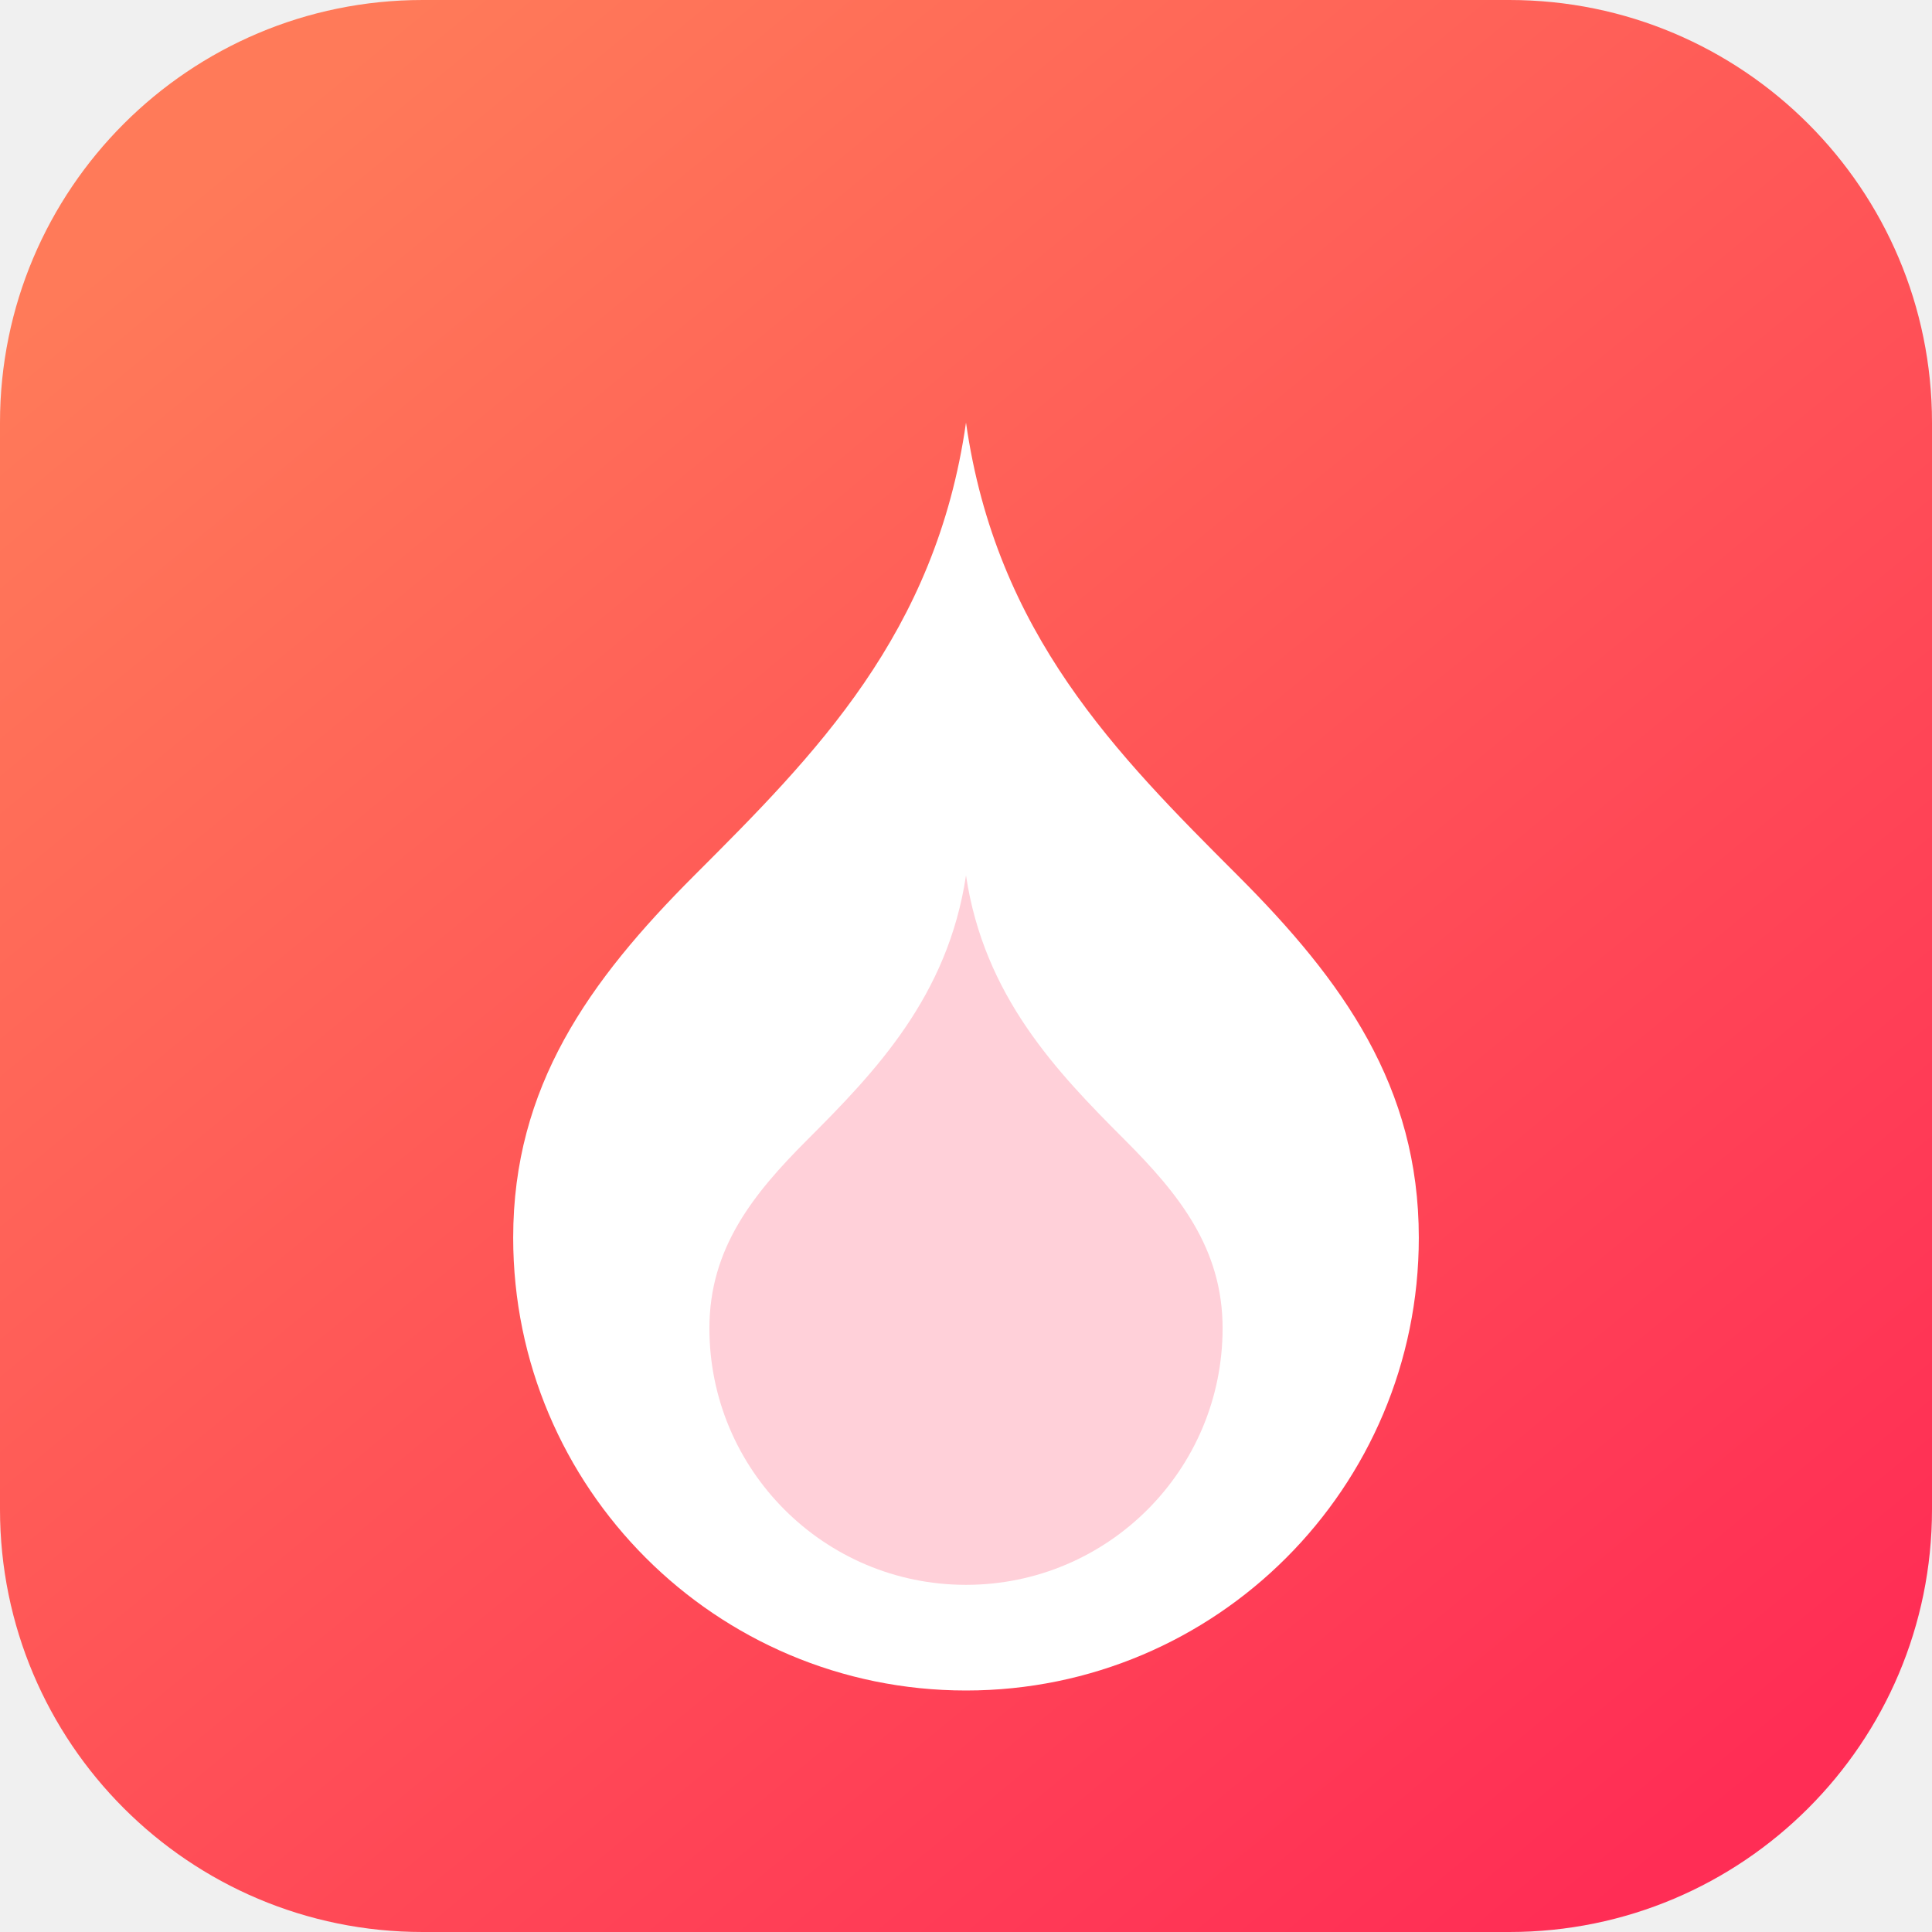
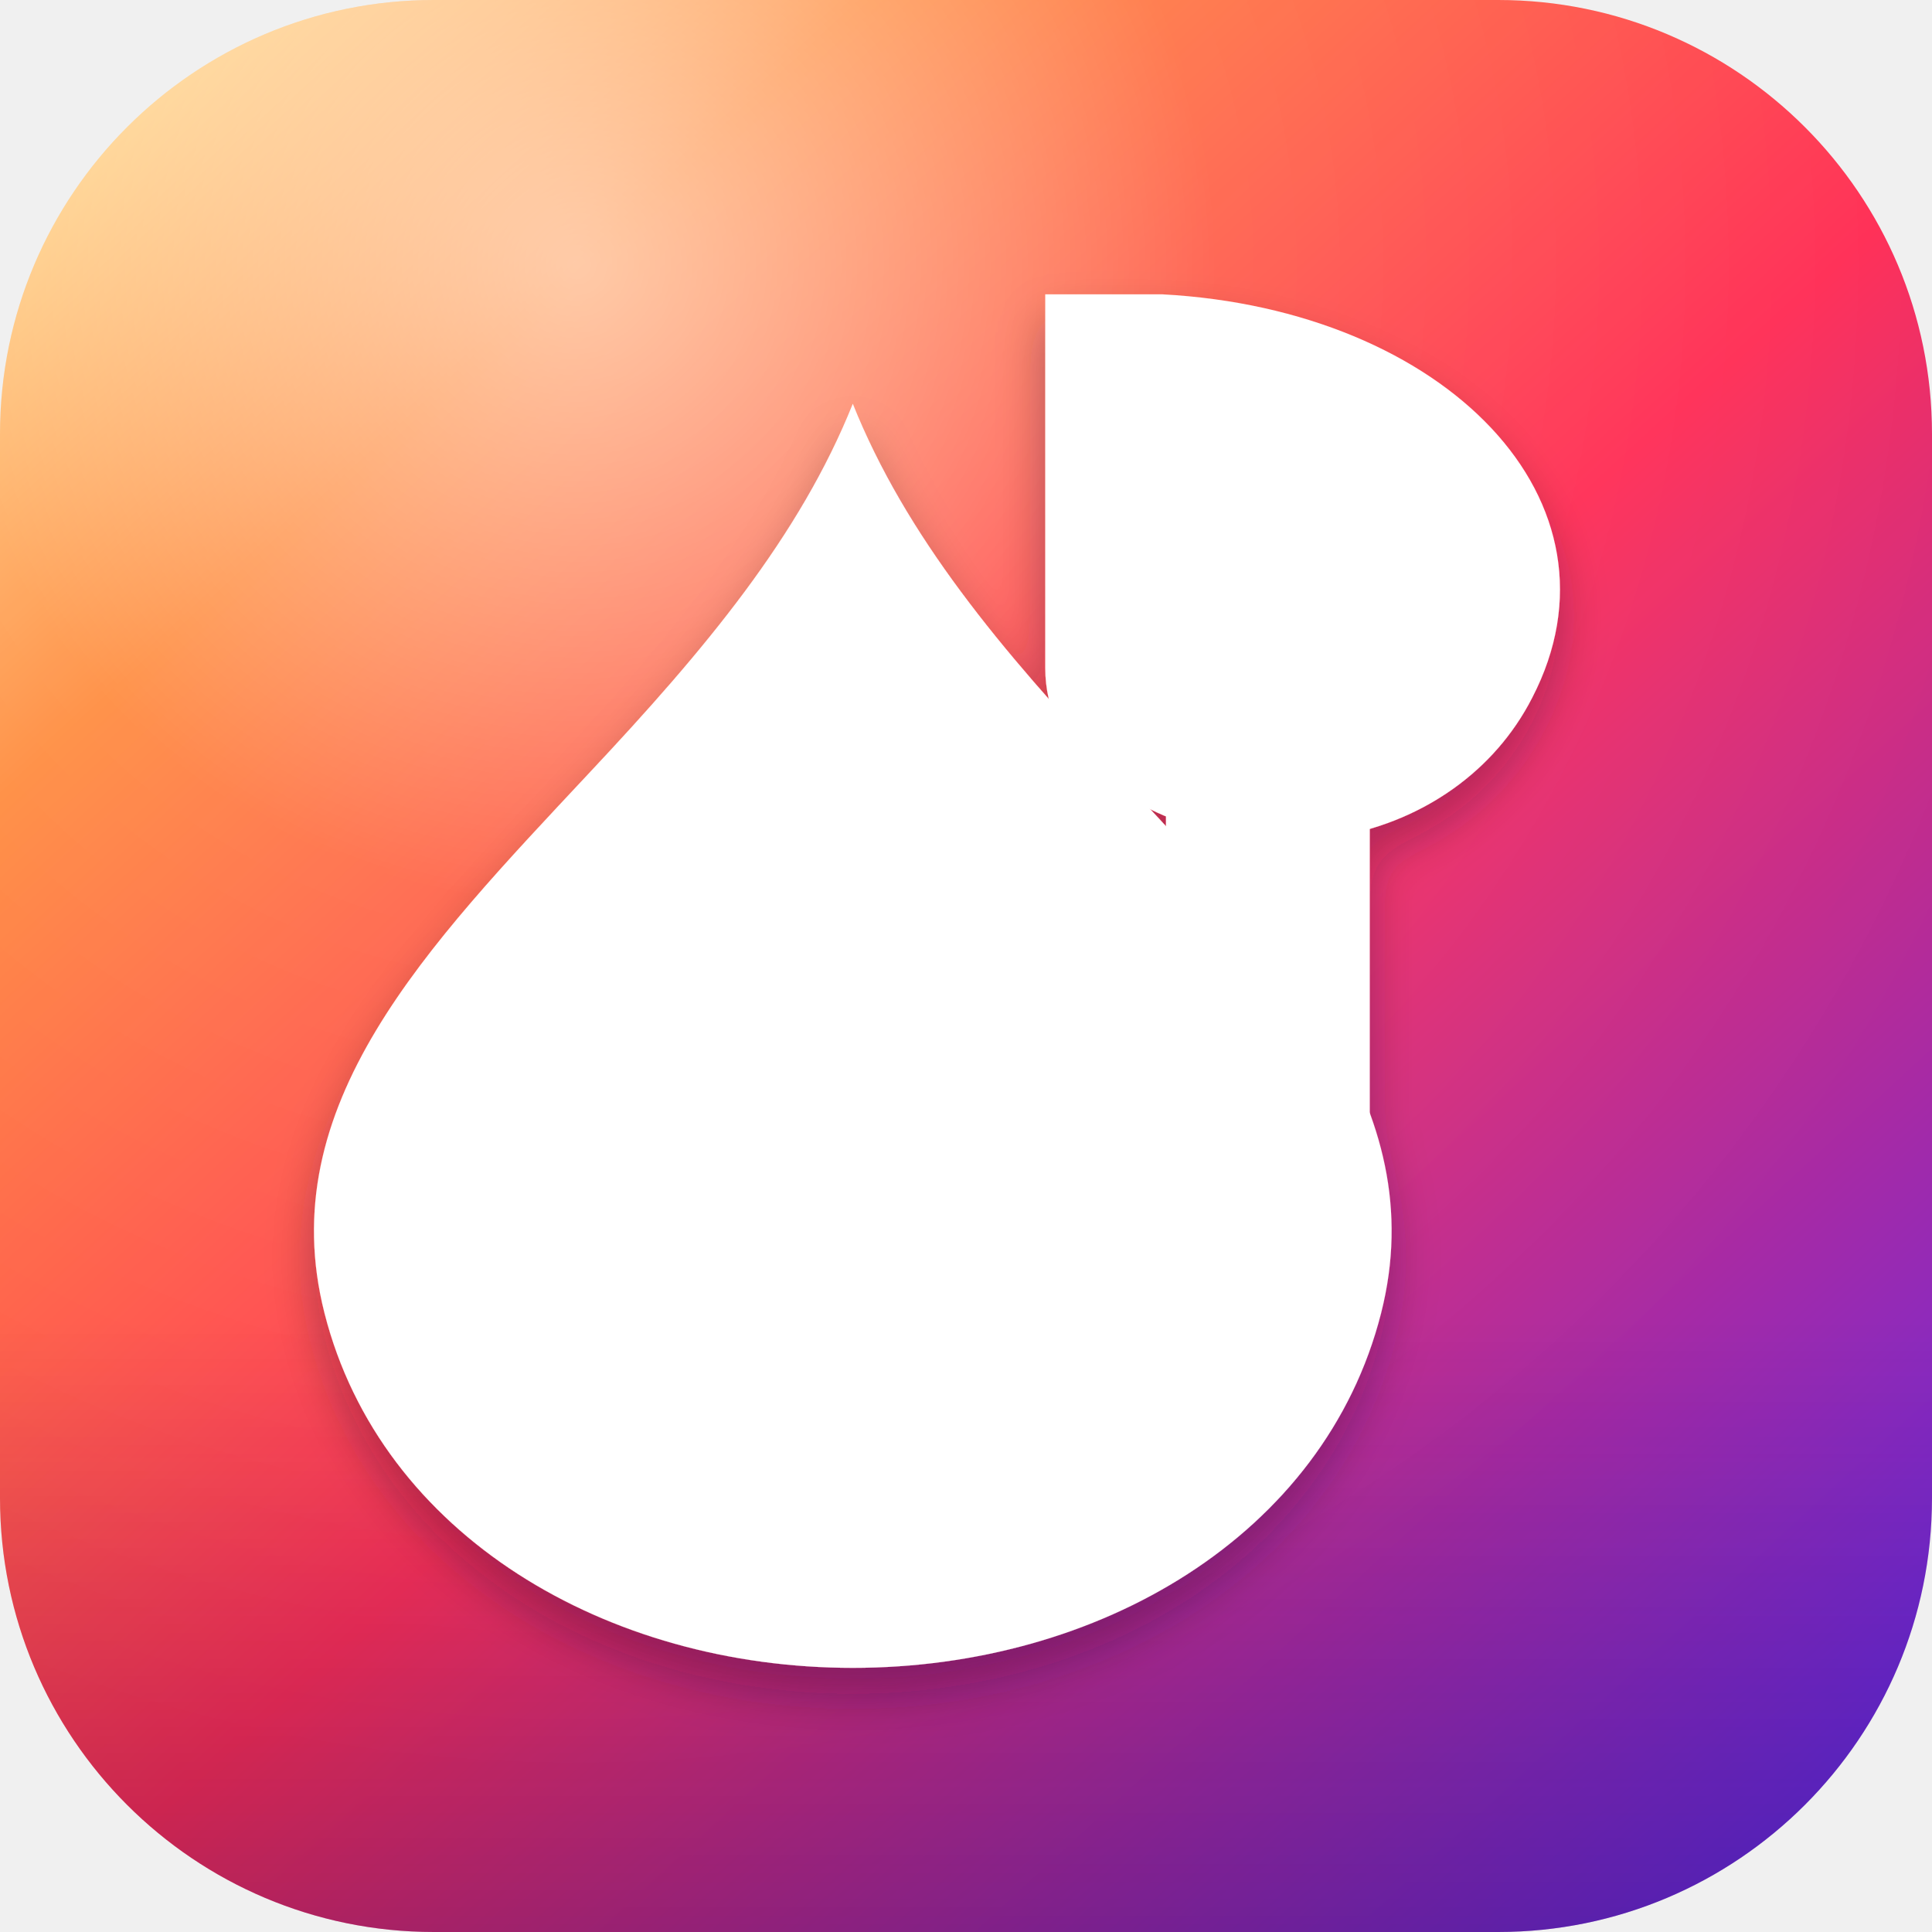
- <svg xmlns="http://www.w3.org/2000/svg" viewBox="0 0 128 128" fill="none">
+ <svg xmlns="http://www.w3.org/2000/svg" viewBox="0 0 1024 1024">
  <defs>
-     <linearGradient id="g" x1="18" y1="8" x2="112" y2="122" gradientUnits="userSpaceOnUse">
-       <stop stop-color="#FF7A59" />
-       <stop offset="1" stop-color="#FF2D55" />
+     <linearGradient id="bg" x1="40" y1="0" x2="1000" y2="1040" gradientUnits="userSpaceOnUse">
+       <stop offset="0" stop-color="#FFE39A" />
+       <stop offset="0.2" stop-color="#FF8A3C" />
+       <stop offset="0.52" stop-color="#FF2D55" />
+       <stop offset="1" stop-color="#5428F0" />
    </linearGradient>
+     <radialGradient id="glow" cx="0.3" cy="0.14" r="0.78">
+       <stop offset="0" stop-color="#fff" stop-opacity="0.55" />
+       <stop offset="0.42" stop-color="#fff" stop-opacity="0.08" />
+       <stop offset="1" stop-color="#fff" stop-opacity="0" />
+     </radialGradient>
+     <linearGradient id="shade" x1="512" y1="700" x2="512" y2="1024" gradientUnits="userSpaceOnUse">
+       <stop offset="0" stop-color="#1a0840" stop-opacity="0" />
+       <stop offset="1" stop-color="#1a0840" stop-opacity="0.28" />
+     </linearGradient>
+     <filter id="soft" x="-25%" y="-25%" width="150%" height="150%">
+       <feDropShadow dx="0" dy="14" stdDeviation="12" flood-color="#2a0830" flood-opacity="0.3" />
+     </filter>
+     <clipPath id="squircle">
+       <rect width="1024" height="1024" rx="230" />
+     </clipPath>
  </defs>
-   <rect width="128" height="128" rx="28" fill="url(#g)" />
-   <path d="M64 28c2 14 10 22 18 30 7 7 12 14 12 24a30 30 0 0 1-60 0c0-10 5-17 12-24 8-8 16-16 18-30z" fill="white" />
-   <path d="M64 58c1.2 8 6 13 10.5 17.5 3.6 3.6 6.5 7.2 6.5 12.5a17 17 0 0 1-34 0c0-5.3 2.9-8.9 6.5-12.5C58 71 62.8 66 64 58z" fill="#FF2D55" fill-opacity=".22" />
+   <g clip-path="url(#squircle)">
+     <rect width="1024" height="1024" fill="url(#bg)" />
+     <rect width="1024" height="1024" fill="url(#glow)" />
+     <rect width="1024" height="1024" fill="url(#shade)" />
+     <g filter="url(#soft)" fill="#fff">
+       <path d="M452 214c28 70 78 130 140 196 86 92 168 176 140 286-30 118-150 188-280 188s-250-70-280-188c-28-110 54-194 140-286 62-66 112-126 140-196z" />
+       <path d="M600 188h108c10 0 18 8 18 18v470c0 30-24 58-70 76-16 6-38-6-38-24V188z" />
+       <path d="M616 156c150 8 250 110 196 214-40 78-150 102-230 42-18-14-28-36-28-58V156z" />
+     </g>
+   </g>
</svg>
